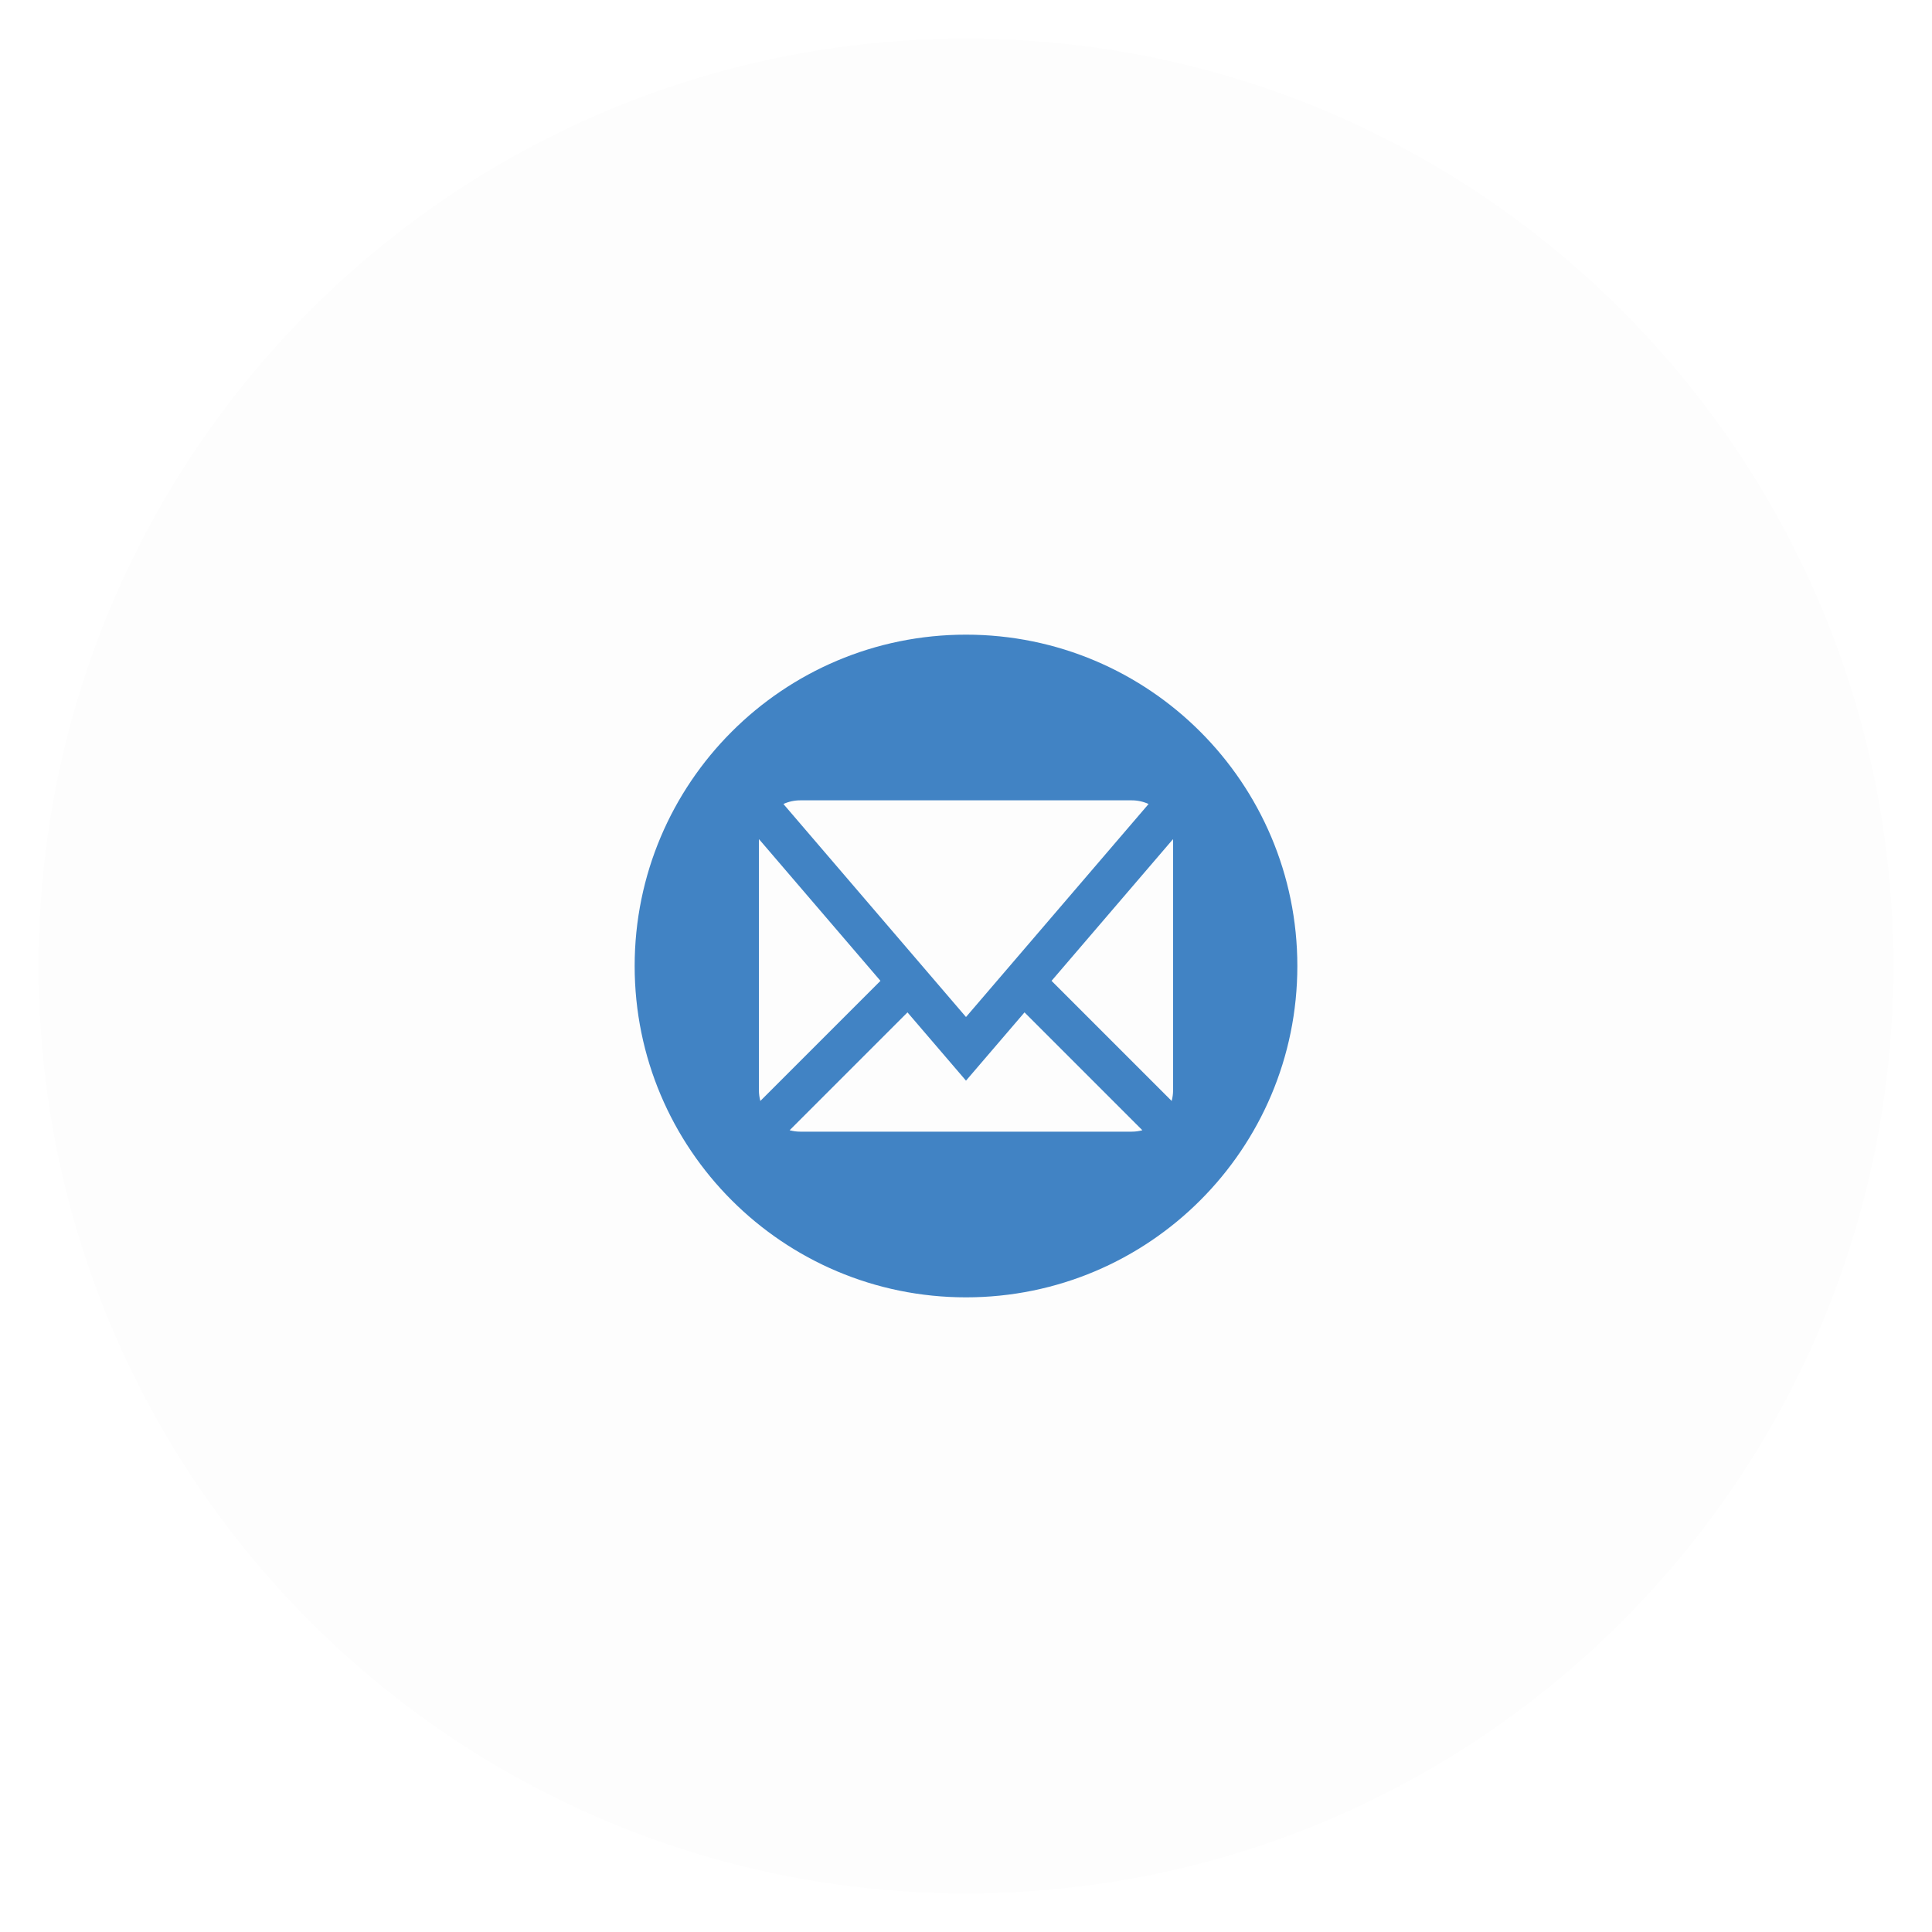
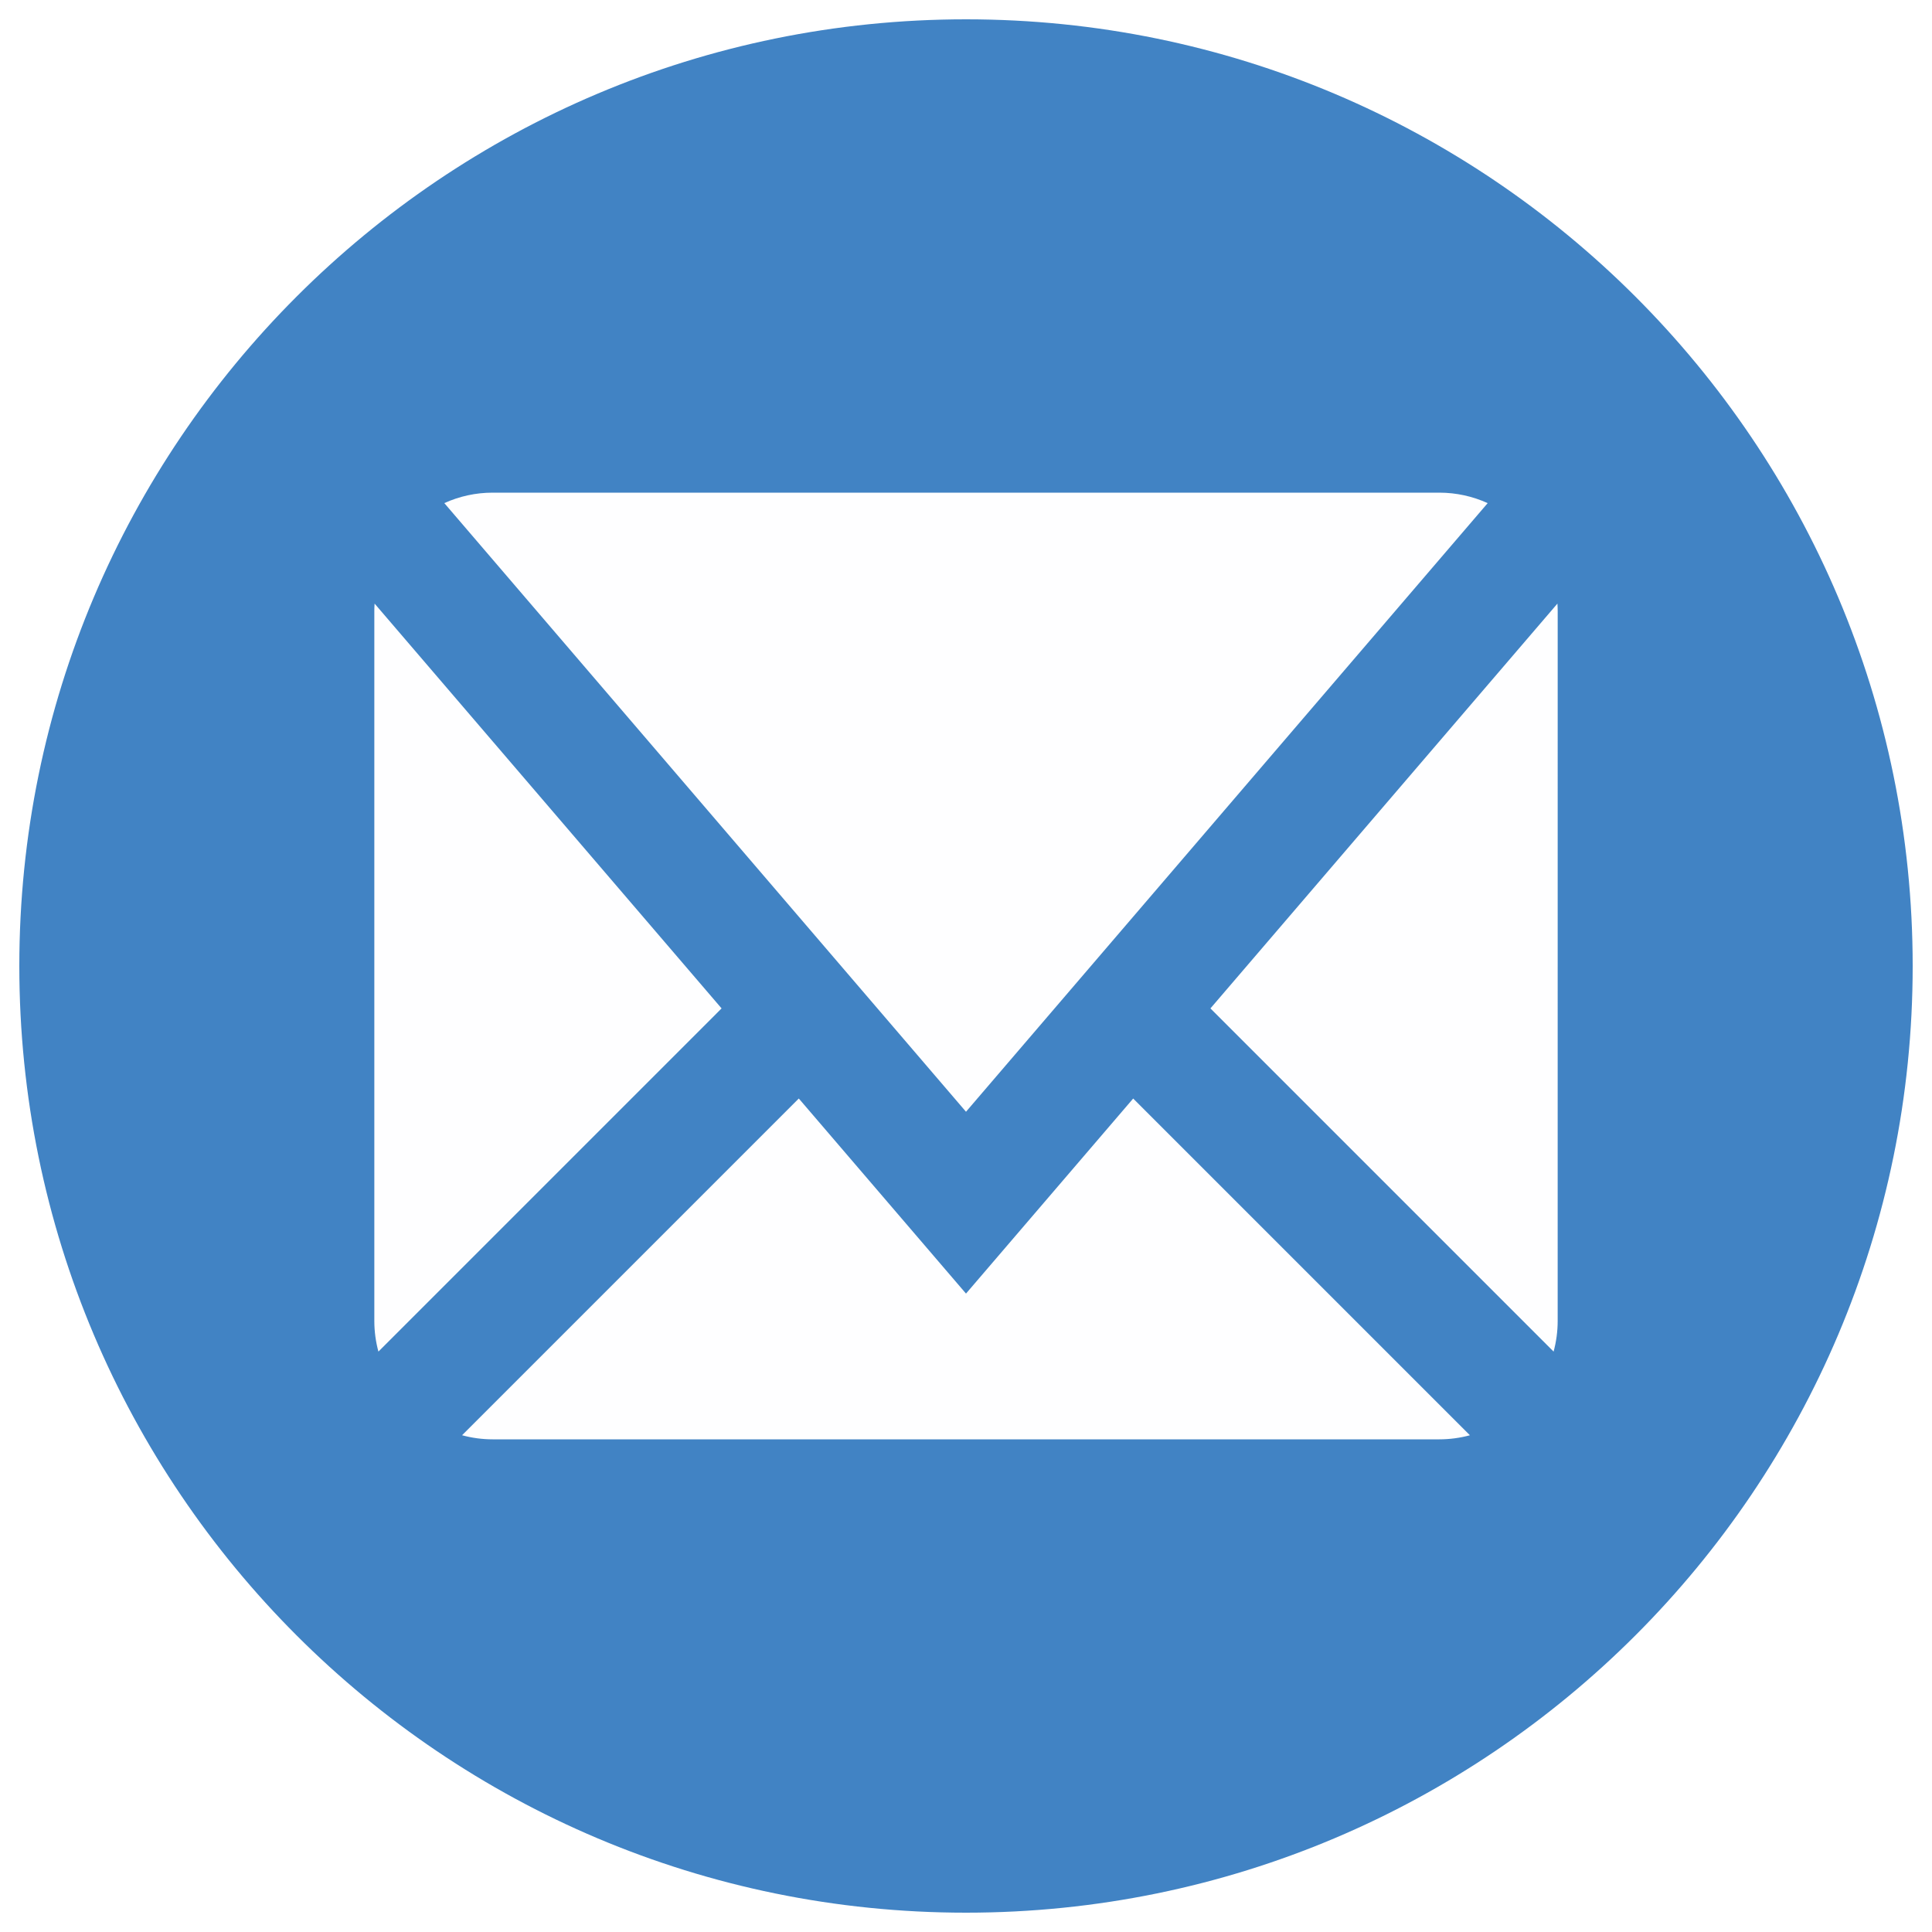
- <svg xmlns="http://www.w3.org/2000/svg" id="mail" class="custom-icon" version="1.1" viewBox="0 0 100 100" style="height: 100px; width: 100px;">
-   <circle class="outer-shape" cx="50" cy="50" r="48" style="opacity: 0.01; fill: rgb(0, 0, 0);" />
-   <path class="inner-shape" style="opacity: 1; fill: rgb(65, 131, 196);" transform="translate(32.5,32.5) scale(0.35)" d="M50,1C22.938,1,1,22.938,1,50s21.938,49,49,49s49-21.938,49-49S77.062,1,50,1z M25.5,25.5h49 c0.874,0,1.723,0.188,2.502,0.542L50,57.544L22.998,26.041C23.777,25.687,24.626,25.499,25.5,25.5L25.5,25.5z M19.375,68.375v-36.75 c0-0.128,0.005-0.256,0.014-0.383l17.96,20.953L19.587,69.958C19.448,69.447,19.376,68.916,19.375,68.375L19.375,68.375z M74.5,74.5 h-49c-0.541,0-1.072-0.073-1.583-0.212l17.429-17.429L50,66.956l8.653-10.096l17.429,17.429C75.572,74.427,75.041,74.5,74.5,74.5 L74.5,74.5z M80.625,68.375c0,0.541-0.073,1.072-0.211,1.583L62.652,52.195l17.96-20.953c0.008,0.127,0.014,0.255,0.014,0.383 L80.625,68.375L80.625,68.375z" />
+ <svg xmlns="http://www.w3.org/2000/svg" id="mail" class="custom-icon" version="1.1" viewBox="0 0 100 100" style="height: 50px; width: 50px;">
+   <circle class="outer-shape" cx="50" cy="50" r="48" style="opacity: 0.01; fill: rgb(65, 131, 196);" />
+   <path class="inner-shape" style="opacity: 1; fill: rgb(65, 131, 196);" transform="translate(0,0) scale(1)" d="M50,1C22.938,1,1,22.938,1,50s21.938,49,49,49s49-21.938,49-49S77.062,1,50,1z M25.5,25.5h49 c0.874,0,1.723,0.188,2.502,0.542L50,57.544L22.998,26.041C23.777,25.687,24.626,25.499,25.5,25.5L25.5,25.5z M19.375,68.375v-36.75 c0-0.128,0.005-0.256,0.014-0.383l17.96,20.953L19.587,69.958C19.448,69.447,19.376,68.916,19.375,68.375L19.375,68.375z M74.5,74.5 h-49c-0.541,0-1.072-0.073-1.583-0.212l17.429-17.429L50,66.956l8.653-10.096l17.429,17.429C75.572,74.427,75.041,74.5,74.5,74.5 L74.5,74.5z M80.625,68.375c0,0.541-0.073,1.072-0.211,1.583L62.652,52.195l17.96-20.953c0.008,0.127,0.014,0.255,0.014,0.383 L80.625,68.375L80.625,68.375z" />
</svg>
